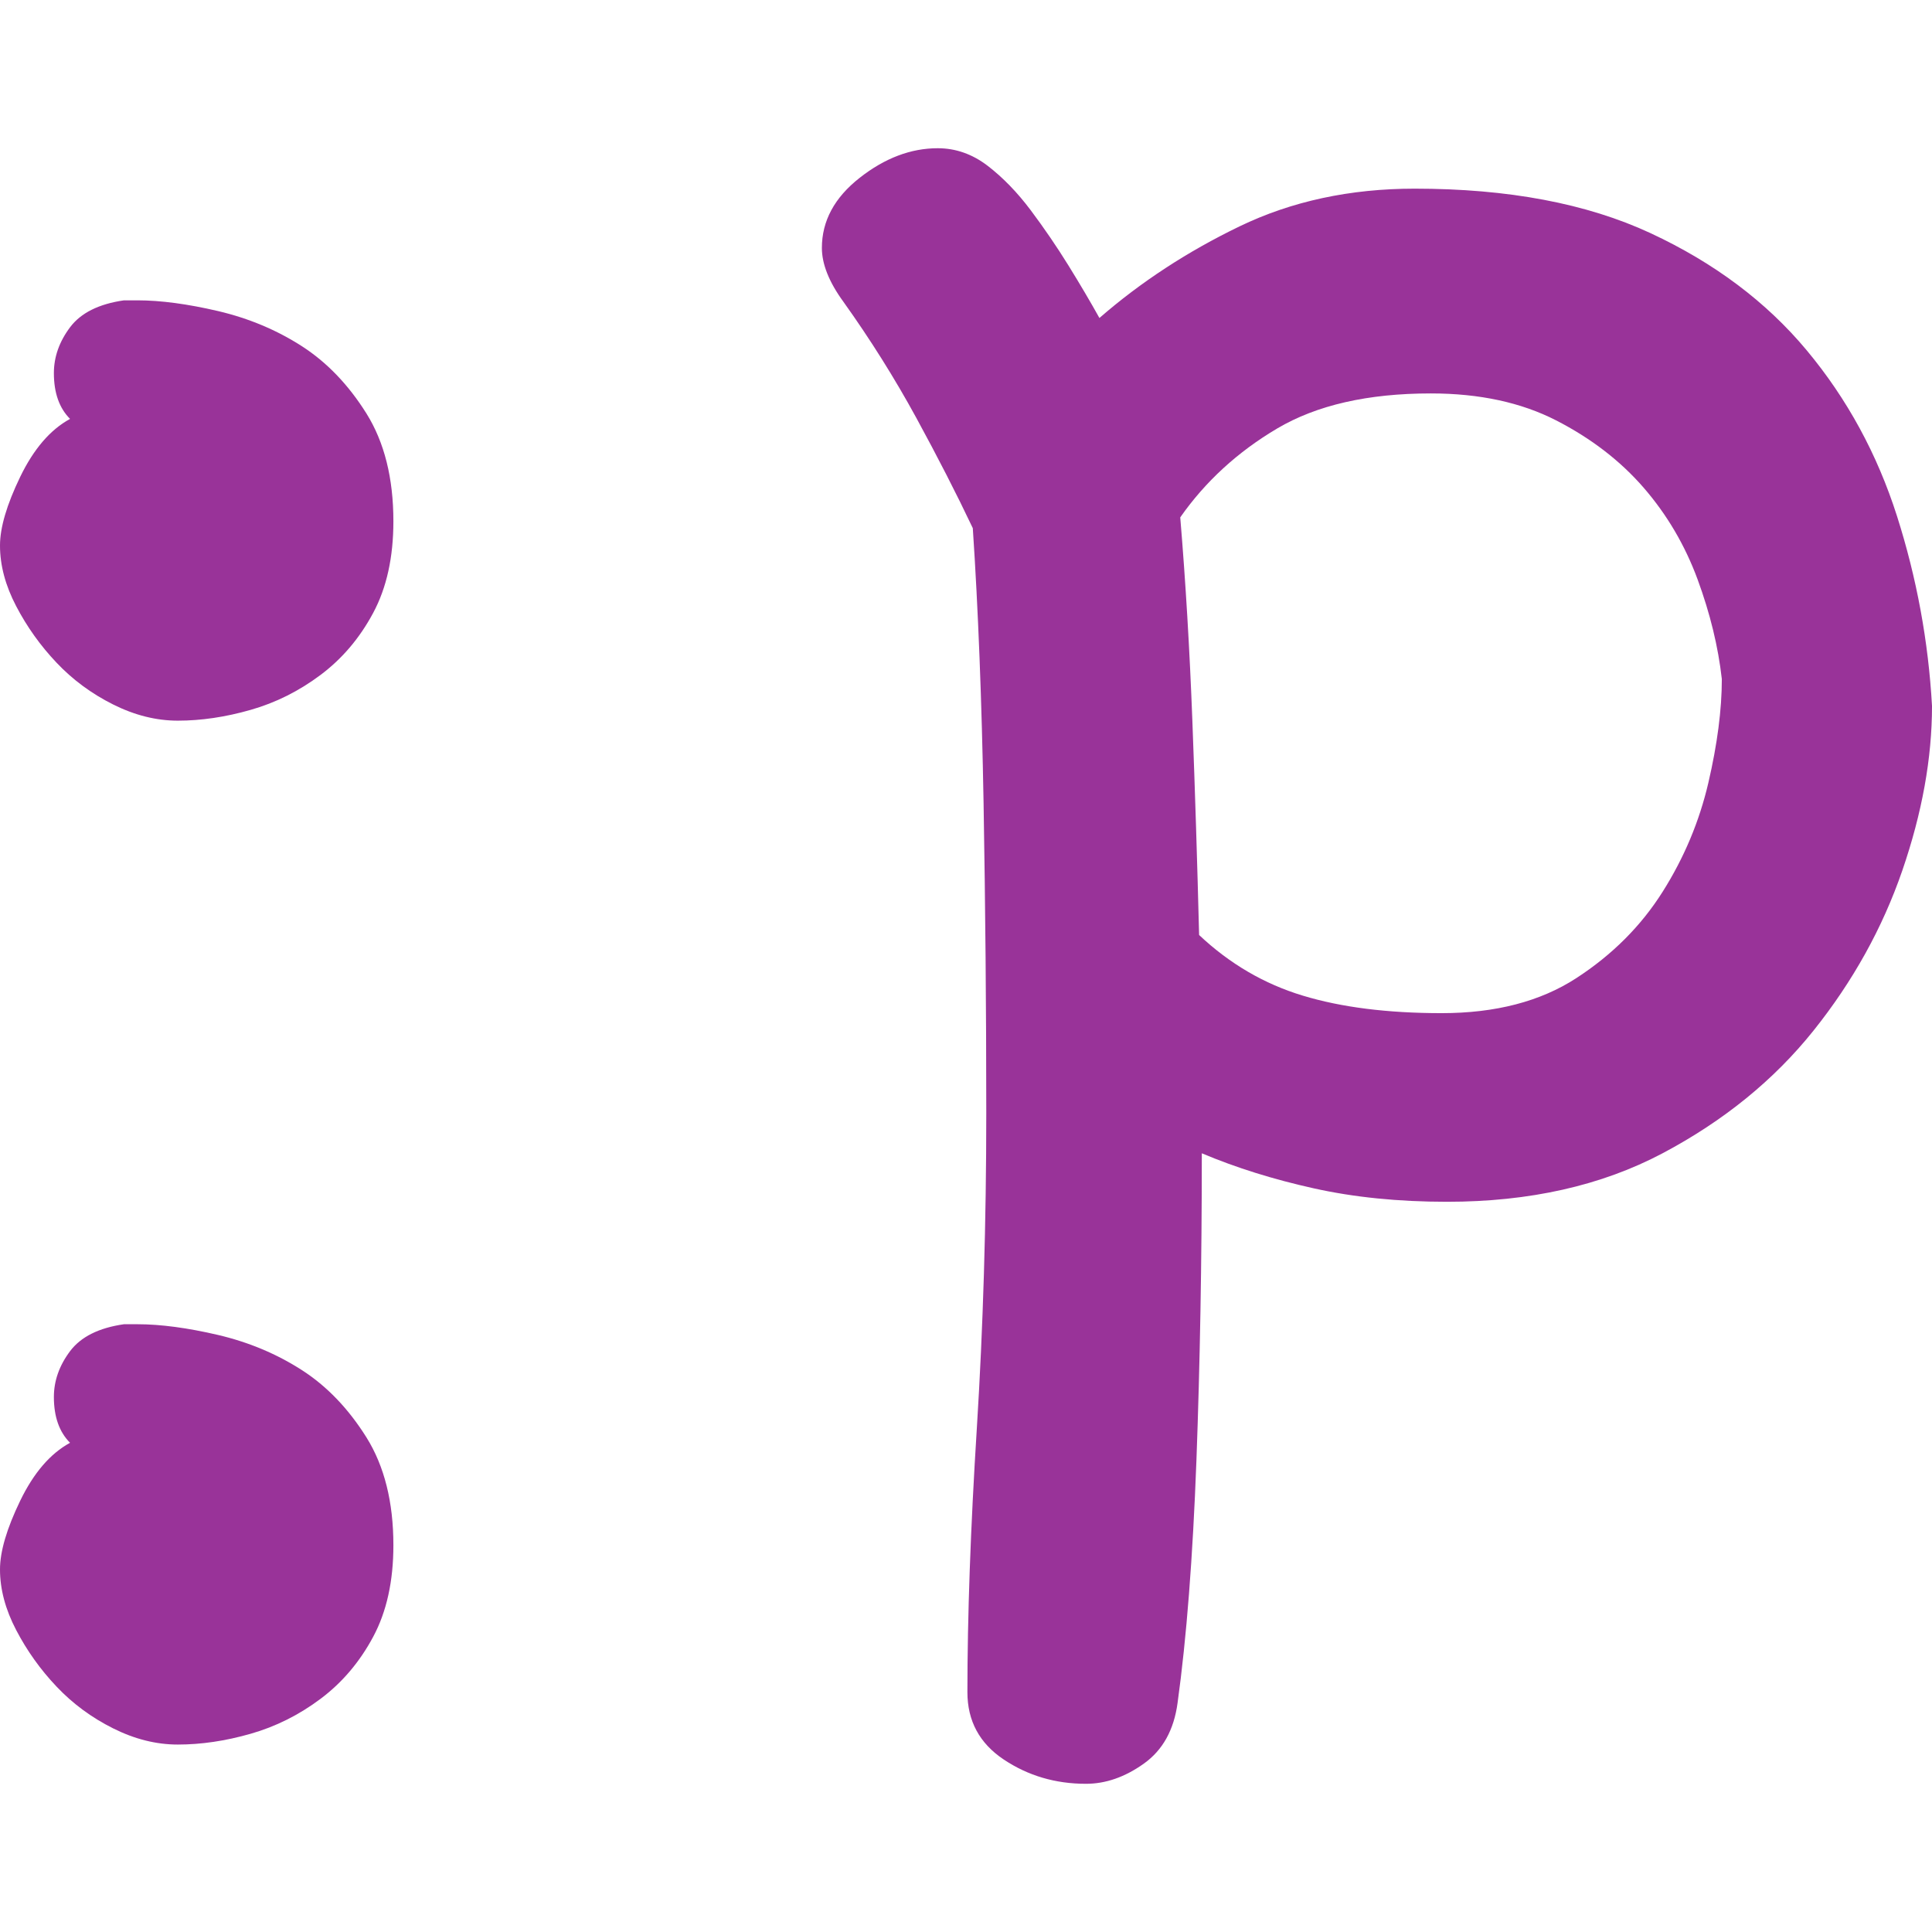
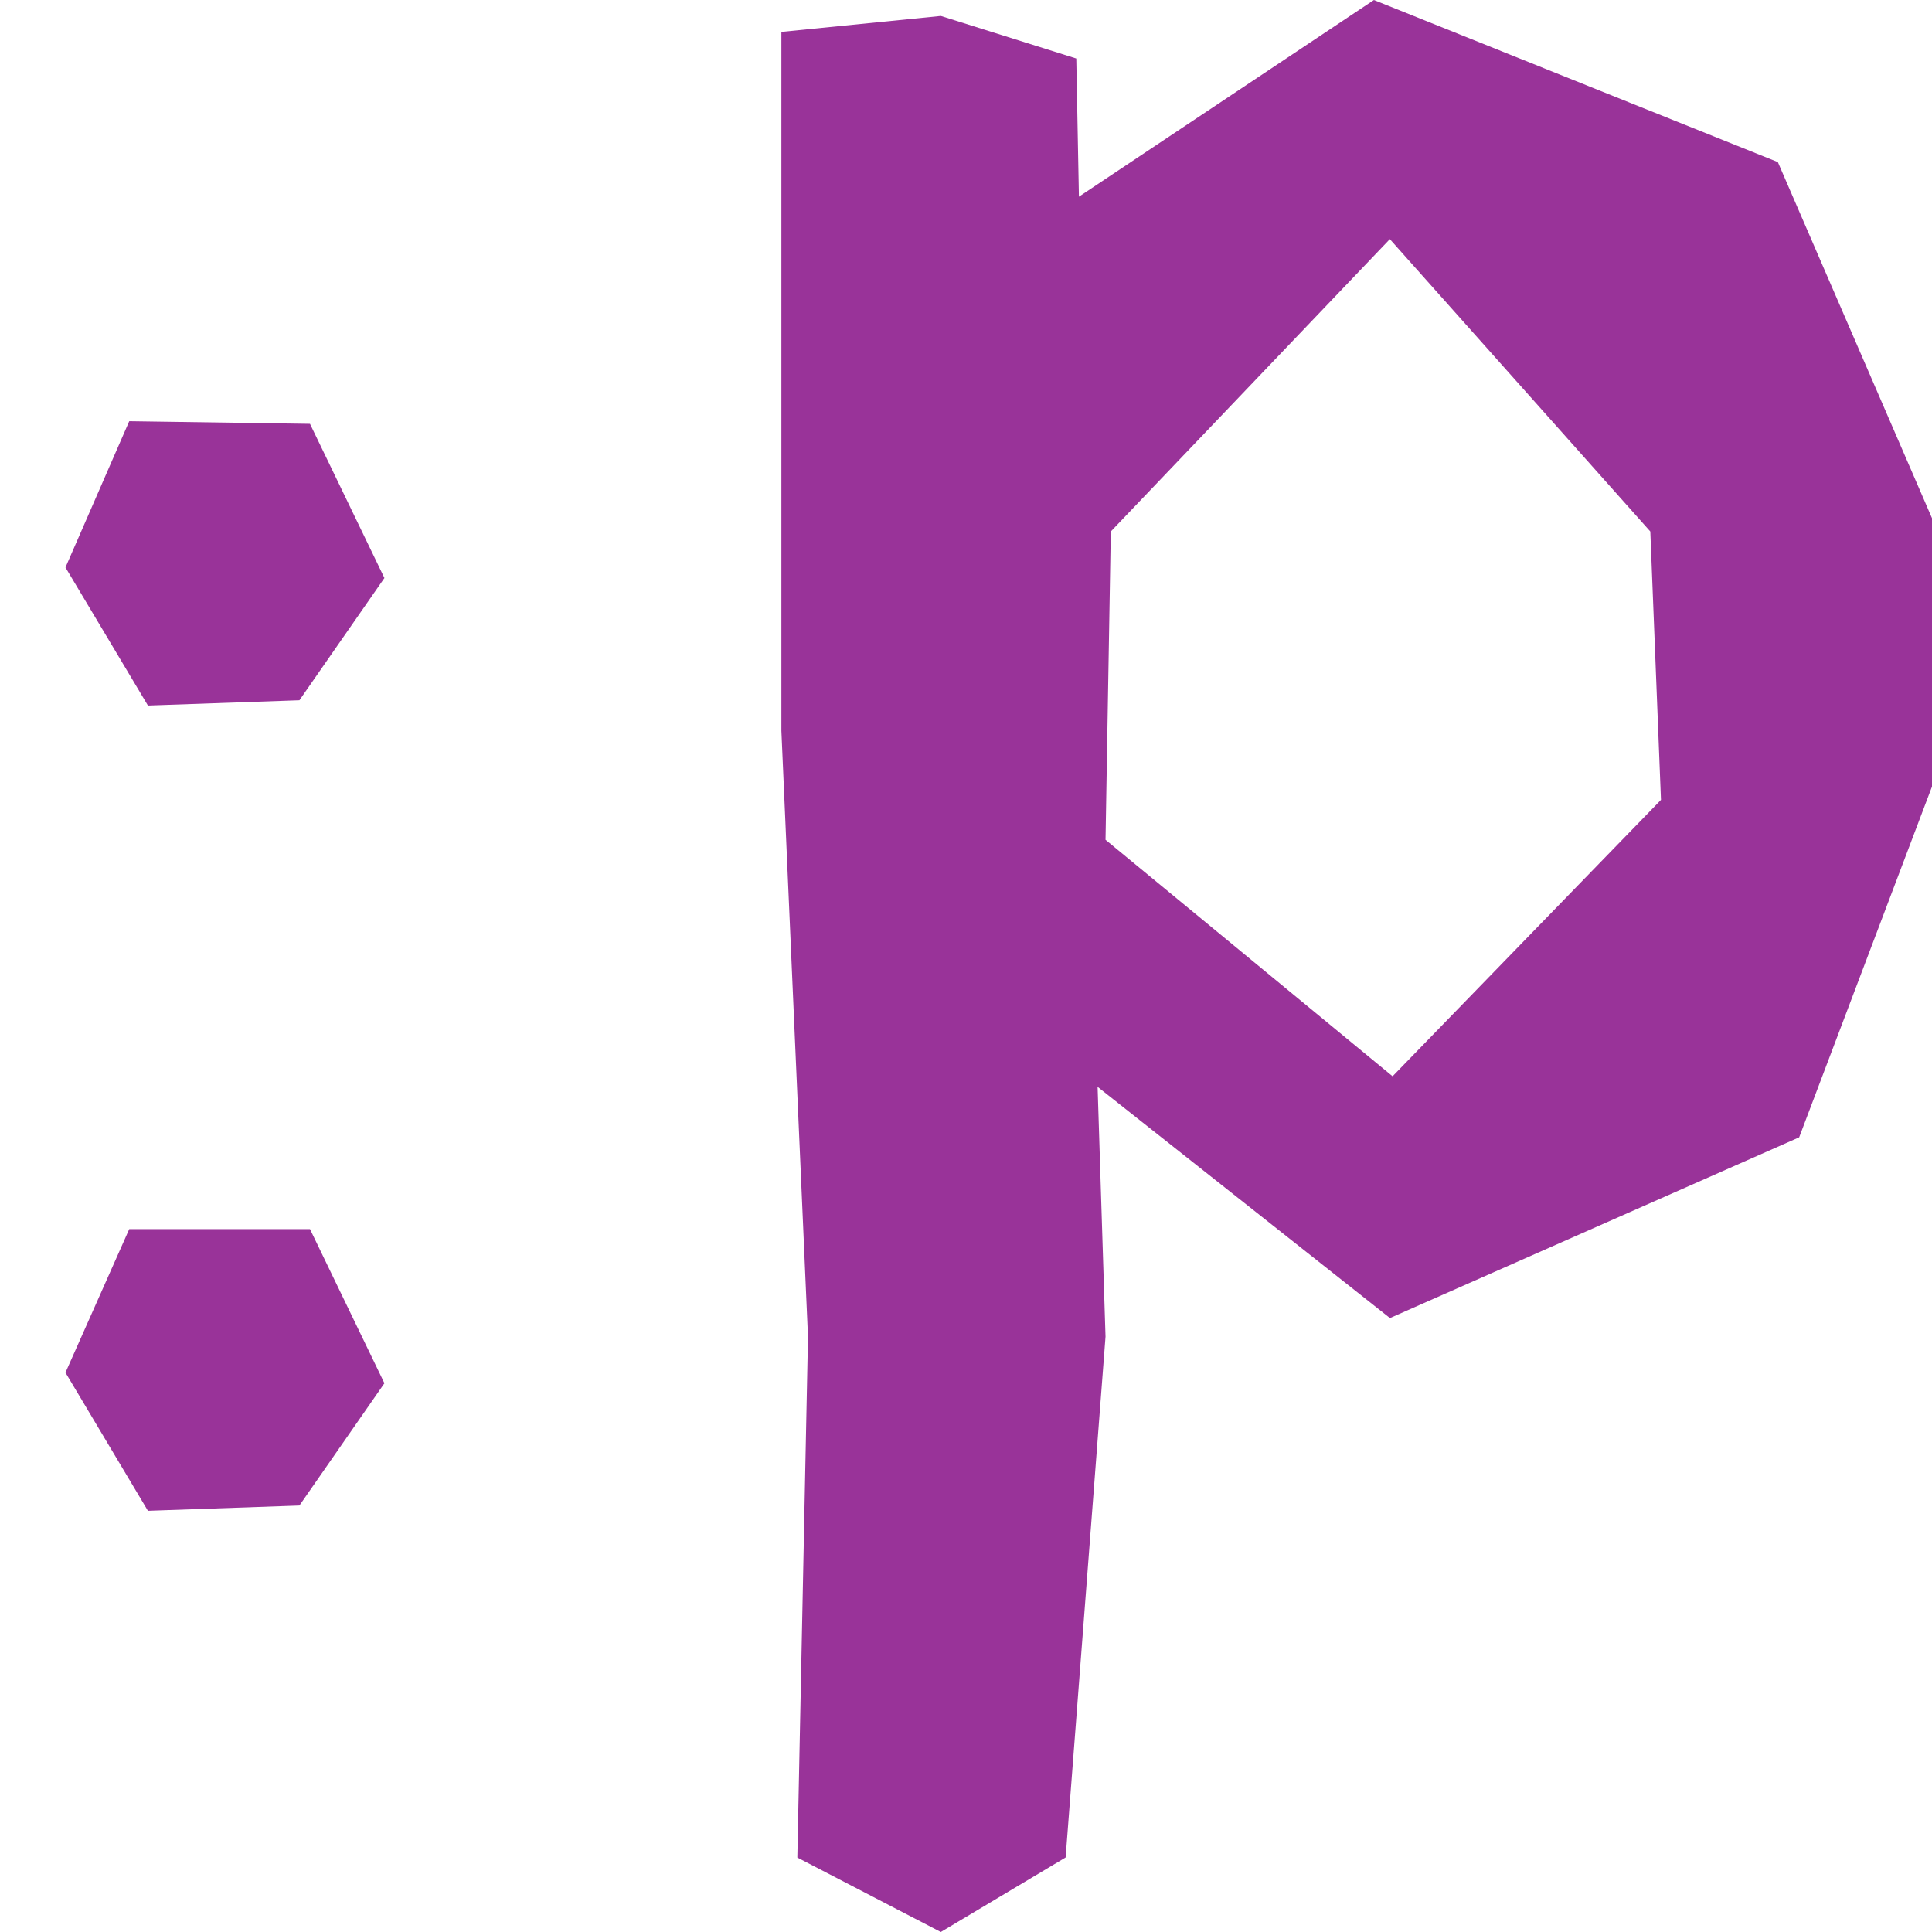
- <svg xmlns="http://www.w3.org/2000/svg" version="1.1" id="Layer_1" x="0px" y="0px" viewBox="0 0 2048 2048" style="enable-background:new 0 0 2048 2048;" xml:space="preserve">
+ <svg xmlns="http://www.w3.org/2000/svg" version="1.0" id="Layer_1" x="0px" y="0px" viewBox="0 0 2048 2048" style="enable-background:new 0 0 2048 2048;" xml:space="preserve">
  <style type="text/css">
	.st0{fill:#993399;}
</style>
-   <g>
-     <g>
-       <path class="st0" d="M131.39,318.37h14.28c24.72,0,53.29,3.84,85.69,11.42c32.35,7.63,61.86,19.99,88.54,37.13    c26.64,17.14,49.49,40.97,68.55,71.41c19.01,30.48,28.56,68.55,28.56,114.25c0,38.11-7.14,70.47-21.42,97.11    c-14.28,26.69-32.85,48.56-55.7,65.69c-22.85,17.14-47.62,29.55-74.26,37.13c-26.69,7.63-52.39,11.42-77.12,11.42    c-22.85,0-45.7-5.71-68.55-17.14c-22.85-11.42-42.84-26.15-59.98-44.27c-17.14-18.08-31.42-38.07-42.84-59.98    C5.71,620.68,0,599.26,0,578.29c0-19.01,7.14-43.29,21.42-72.83c14.28-29.5,31.86-49.98,52.84-61.41    c-11.42-11.42-17.14-27.58-17.14-48.56c0-17.14,5.71-33.29,17.14-48.56C85.69,331.71,104.7,322.21,131.39,318.37z M131.39,1403.74    h14.28c24.72,0,53.29,3.84,85.69,11.42c32.35,7.63,61.86,20,88.54,37.13c26.64,17.13,49.49,40.97,68.55,71.41    c19.01,30.48,28.56,68.55,28.56,114.25c0,38.11-7.14,70.47-21.42,97.11c-14.28,26.69-32.85,48.55-55.7,65.69    c-22.85,17.14-47.62,29.55-74.26,37.13c-26.69,7.63-52.39,11.42-77.12,11.42c-22.85,0-45.7-5.71-68.55-17.14    c-22.85-11.42-42.84-26.15-59.98-44.27c-17.14-18.07-31.42-38.07-42.84-59.98C5.71,1706.06,0,1684.63,0,1663.66    c0-19.01,7.14-43.29,21.42-72.83c14.28-29.5,31.86-49.98,52.84-61.41c-11.42-11.43-17.14-27.58-17.14-48.56    c0-17.14,5.71-33.29,17.14-48.56C85.69,1417.09,104.7,1407.58,131.39,1403.74z" />
-     </g>
-     <g>
-       <path class="st0" d="M894.08,319.94c-15.26-20.93-22.85-39.99-22.85-57.13c0-28.56,13.3-53.29,39.99-74.26    c26.64-20.93,54.27-31.42,82.83-31.42c19.01,0,36.64,6.2,52.84,18.57c16.16,12.41,31.42,28.12,45.7,47.13    c14.28,19.06,27.58,38.56,39.99,58.55c12.36,19.99,23.3,38.56,32.85,55.7c43.78-38.07,93.27-70.42,148.53-97.11    c55.2-26.64,117.1-39.99,185.66-39.99c98.99,0,182.31,15.71,249.92,47.13c67.57,31.42,122.82,72.83,165.66,124.25    s74.71,109.97,95.68,175.66c20.93,65.69,33.29,132.82,37.13,201.37c0,55.25-10.49,113.31-31.42,174.23    c-20.97,60.96-52.39,117.6-94.26,169.95c-41.91,52.39-95.24,95.68-159.95,129.96c-64.76,34.28-140.94,51.41-228.5,51.41    c-51.41,0-98.54-4.73-141.38-14.28c-42.84-9.51-82.38-21.87-118.53-37.13c0,114.25-1.92,222.79-5.71,325.61    c-3.84,102.83-10.49,188.51-19.99,257.07c-3.84,28.56-15.71,49.98-35.7,64.27c-19.99,14.28-40.48,21.42-61.41,21.42    c-32.4,0-61.41-8.57-87.11-25.71c-25.71-17.14-38.56-40.97-38.56-71.41c0-79.97,3.3-173.25,10-279.91    c6.65-106.62,10-218.01,10-334.18c0-110.41-0.98-219.93-2.86-328.47c-1.92-108.54-5.71-205.65-11.42-291.34    c-17.14-36.15-37.13-75.2-59.98-117.11C948.35,400.89,922.64,359.92,894.08,319.94z M1251.11,548.43    c5.71,68.55,10,140.45,12.85,215.65c2.86,75.24,5.22,150.93,7.14,227.07c32.35,30.48,69,51.9,109.96,64.27    c40.93,12.41,89.97,18.56,147.1,18.56s104.7-12.36,142.81-37.13c38.07-24.72,68.55-55.21,91.4-91.4    c22.85-36.15,39.01-74.71,48.56-115.68c9.51-40.92,14.28-77.56,14.28-109.96c-3.84-34.28-12.41-69.49-25.71-105.68    c-13.34-36.15-32.4-68.55-57.13-97.11c-24.77-28.56-55.7-52.35-92.83-71.41c-37.13-19.01-81.4-28.56-132.82-28.56    c-66.68,0-120.94,12.41-162.8,37.13C1312.03,478.95,1277.75,510.37,1251.11,548.43z" />
-     </g>
-   </g>
+   <path class="st0" d="M1884.6,171.8L2048,549.3v284.5l-140.8,371.8l-433.8,191.6l-309.9-245.1l8.4,264.8l-42.3,552.1L997.3,2048  l-152.1-78.9l11.3-552.1l-28.2-642.3V33.8l169-16.9L1140.9,62l2.8,146.5L1456.4,0L1884.6,171.8z M1476.2,1140.9l284.5-293  l-11.3-284.5l-276.1-309.9l-295.8,309.9l-5.6,326.8L1476.2,1140.9z" />
+   <path class="st0" d="M137,1302.9h191.6l78.9,163.4l-90.1,129.6l-160.6,5.6L69.4,1455L137,1302.9z" />
+   <path class="st0" d="M137,446.5l191.6,2.8l78.9,163.4l-90.1,129.6l-160.6,5.6L69.4,601.5L137,446.5z" />
</svg>
